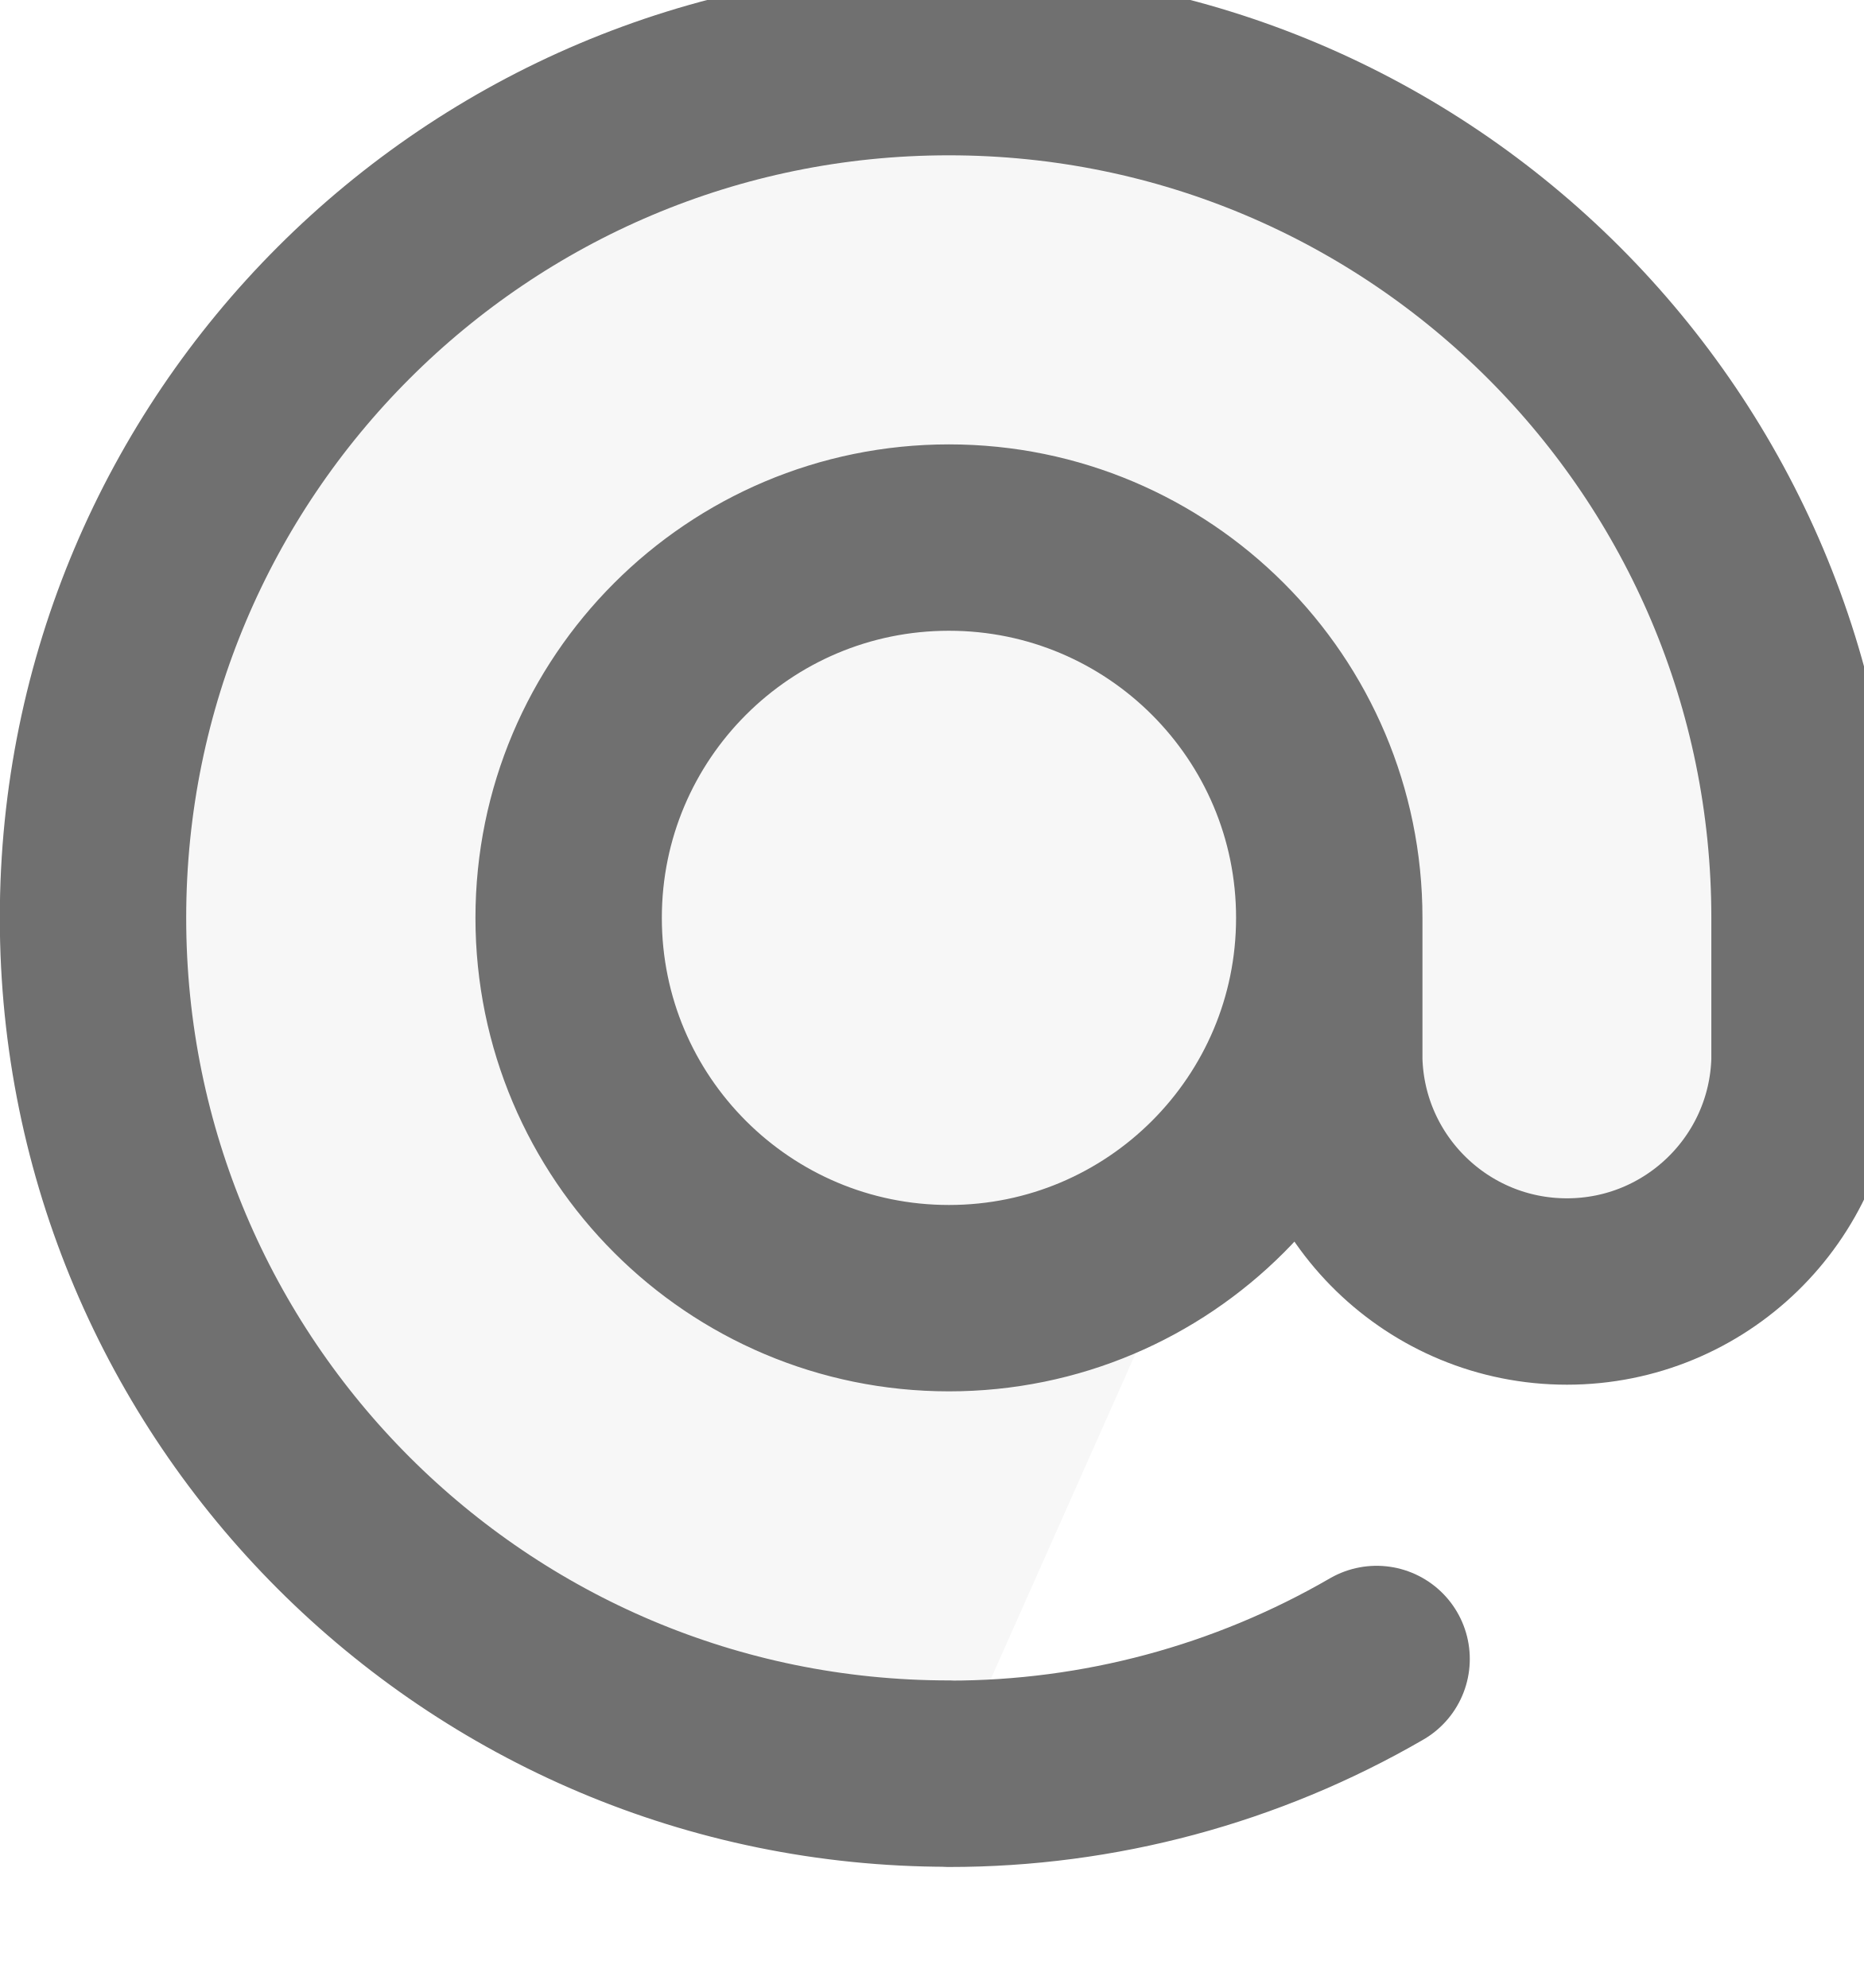
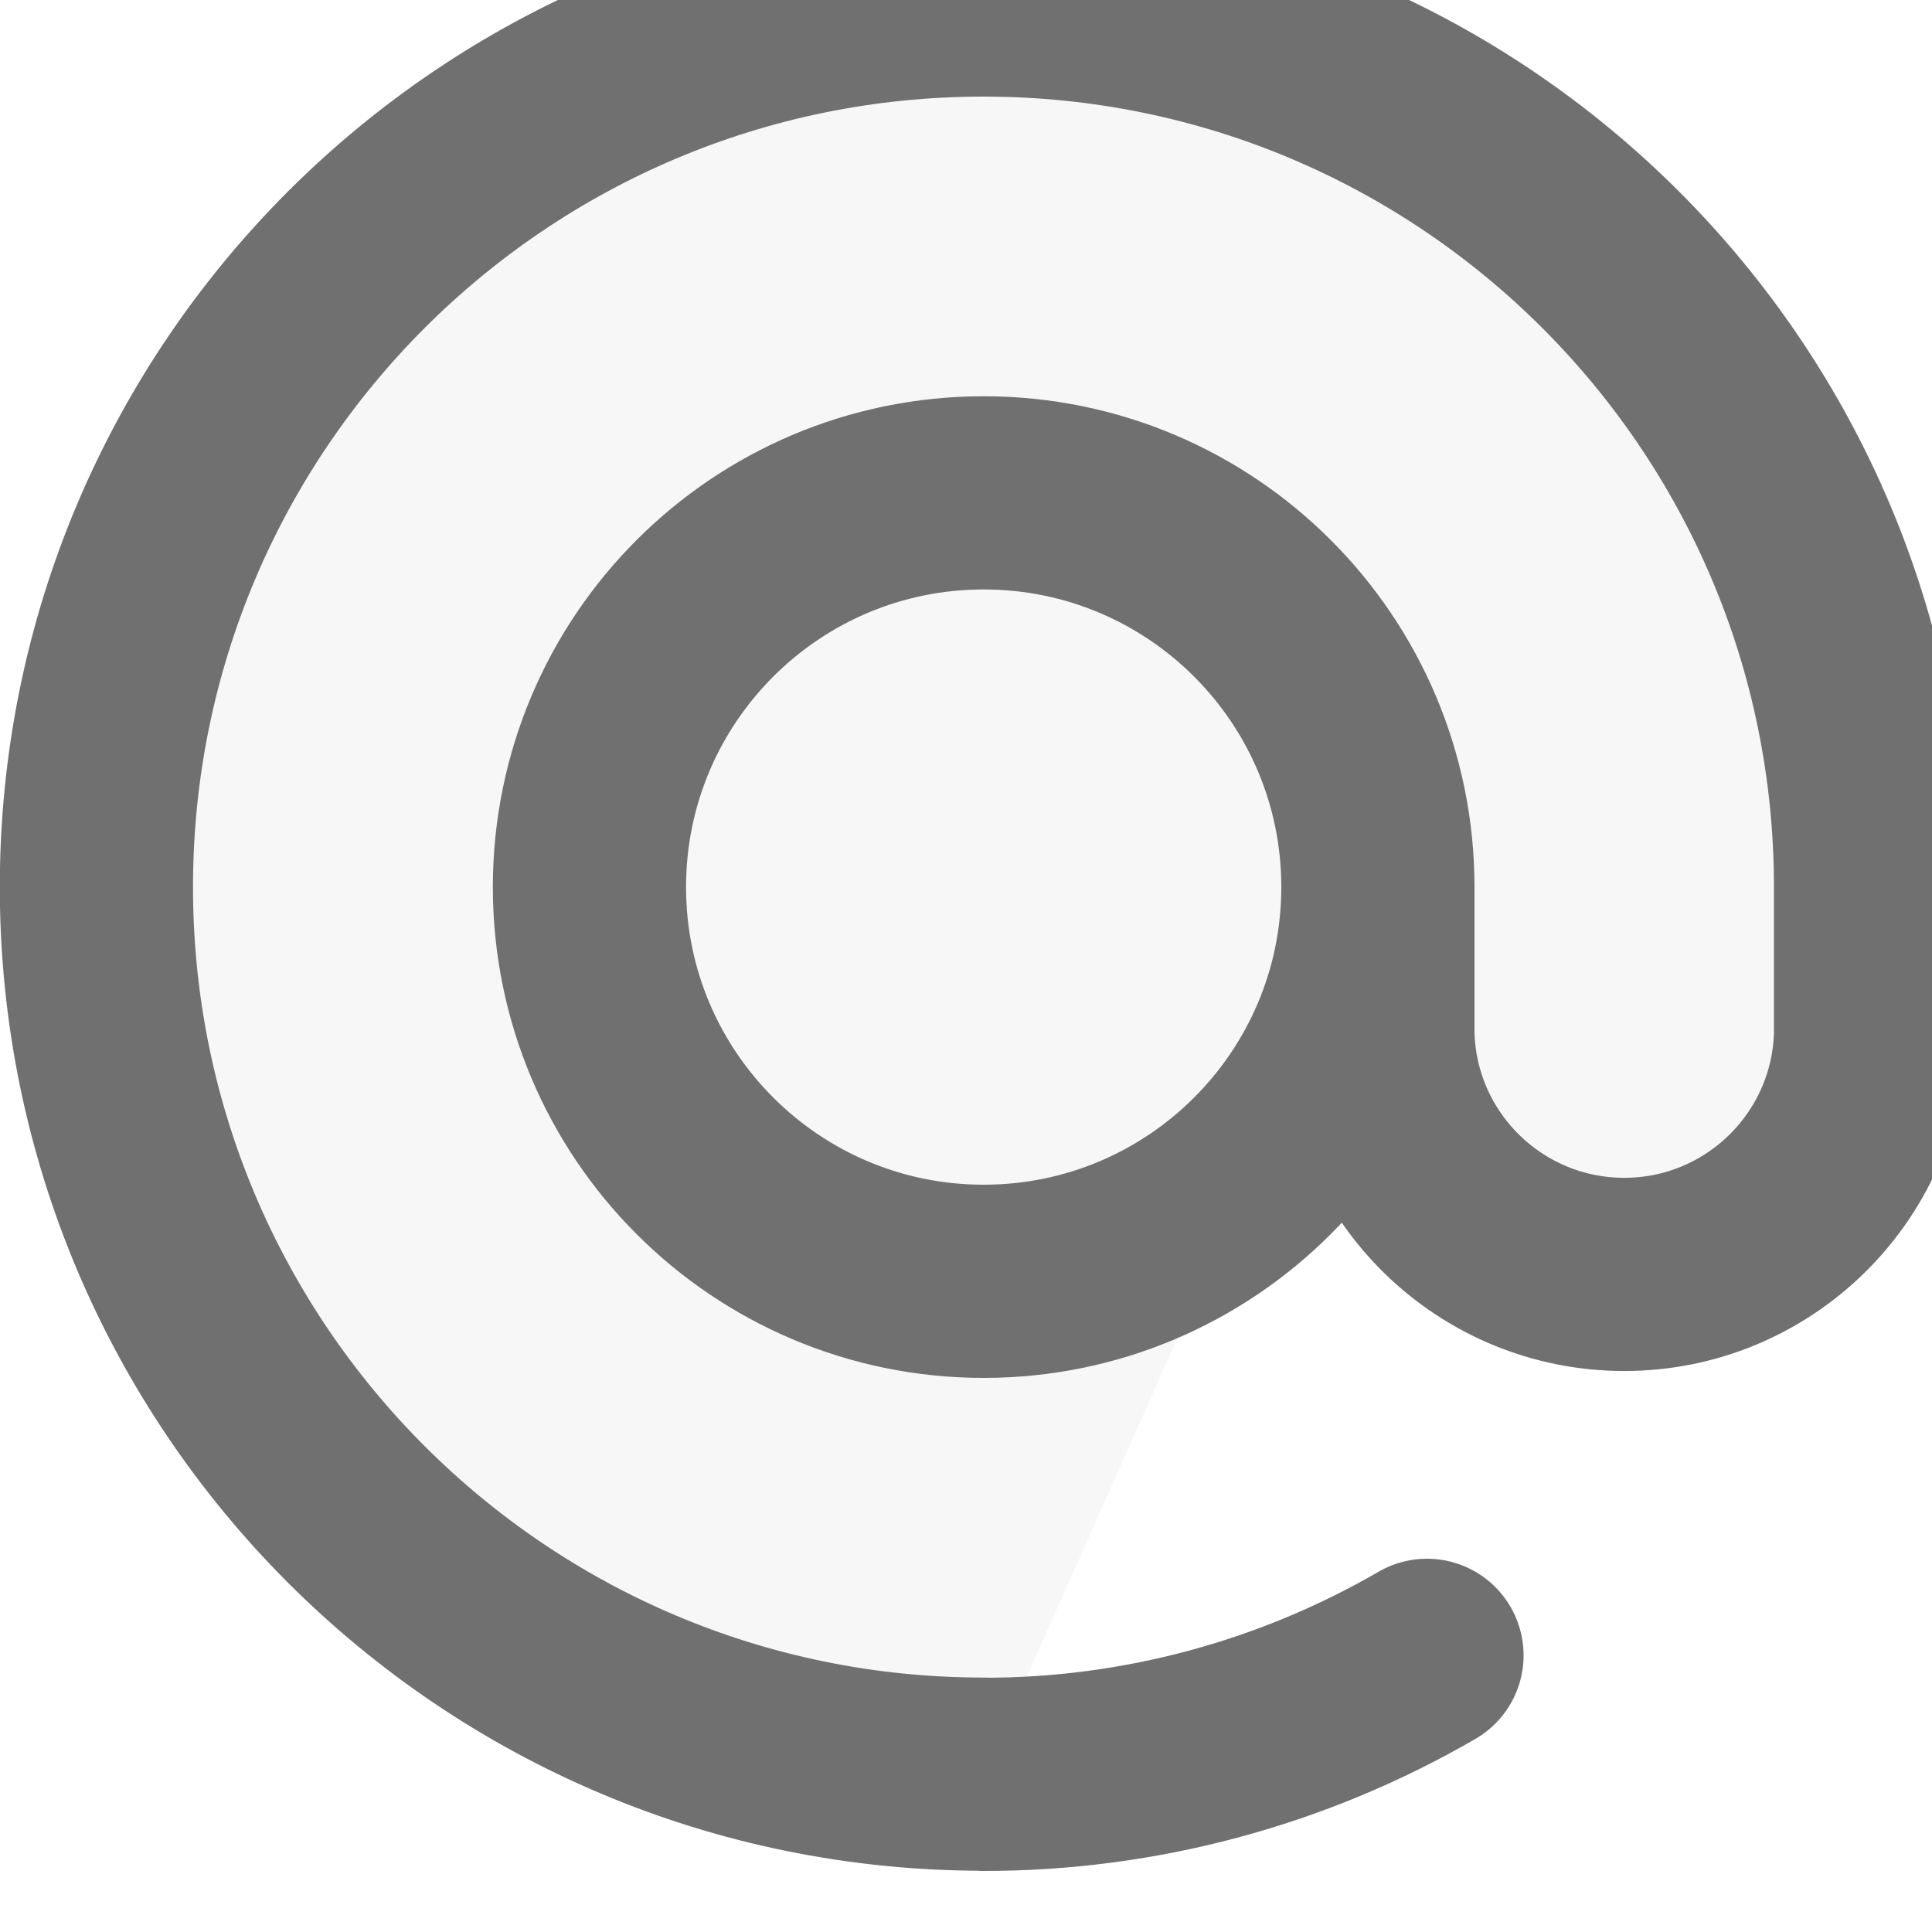
- <svg xmlns="http://www.w3.org/2000/svg" width="15" height="16" viewBox="0 3 20 16">
+ <svg xmlns="http://www.w3.org/2000/svg" width="16" height="16" viewBox="0 3 20 16">
  <path id="md-at-symbol" d="M16.264,12.183a4.081,4.081,0,1,0-4.081,4.081A4.081,4.081,0,0,0,16.264,12.183Zm0,0v1.53a2.551,2.551,0,0,0,5.1,0v-1.53a9.183,9.183,0,1,0-9.183,9.183m4.591-1.23a9.141,9.141,0,0,1-4.591,1.232" transform="translate(-2 -2)" fill="#f7f7f7" stroke="#707070" stroke-linecap="round" stroke-linejoin="round" stroke-width="2" />
</svg>
